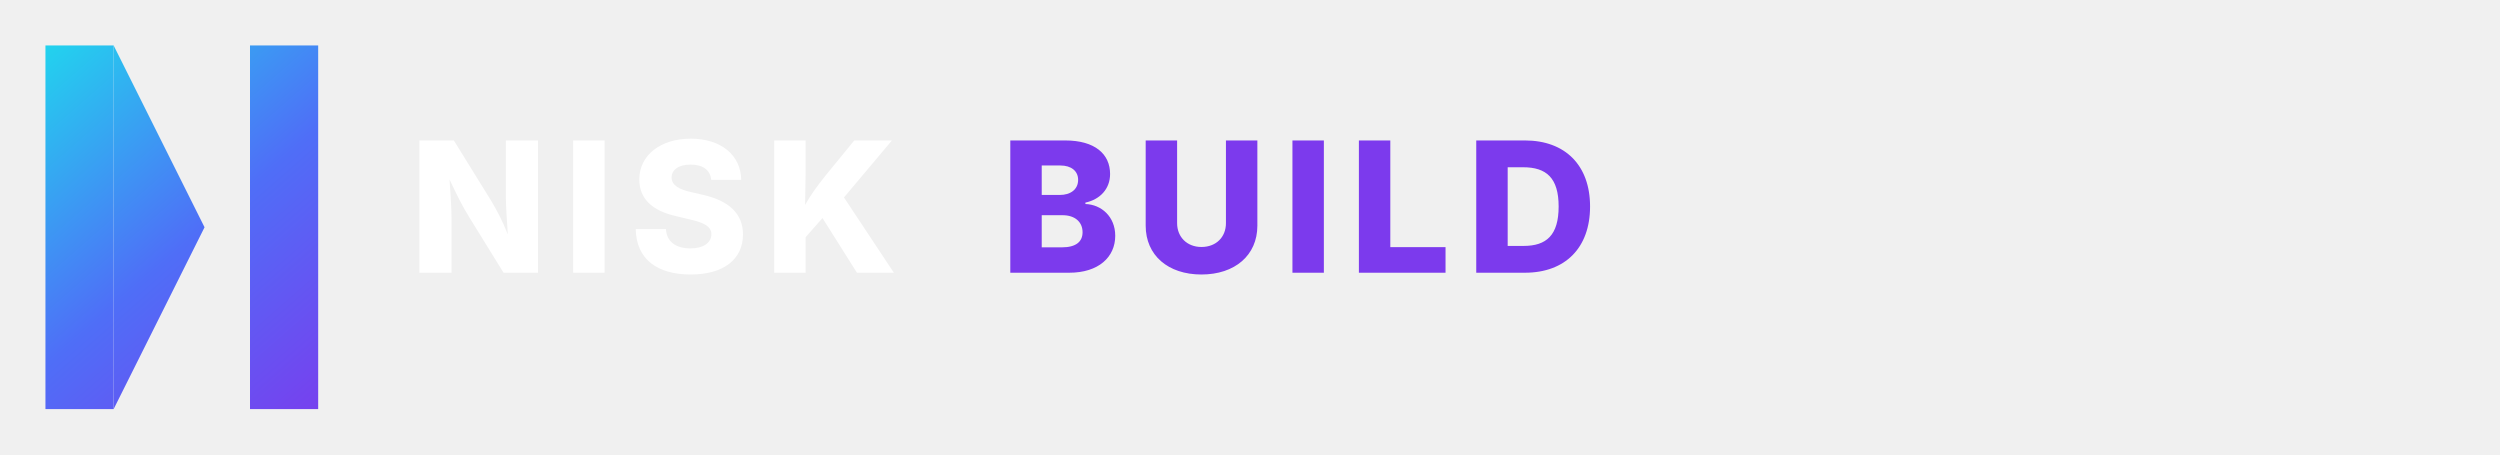
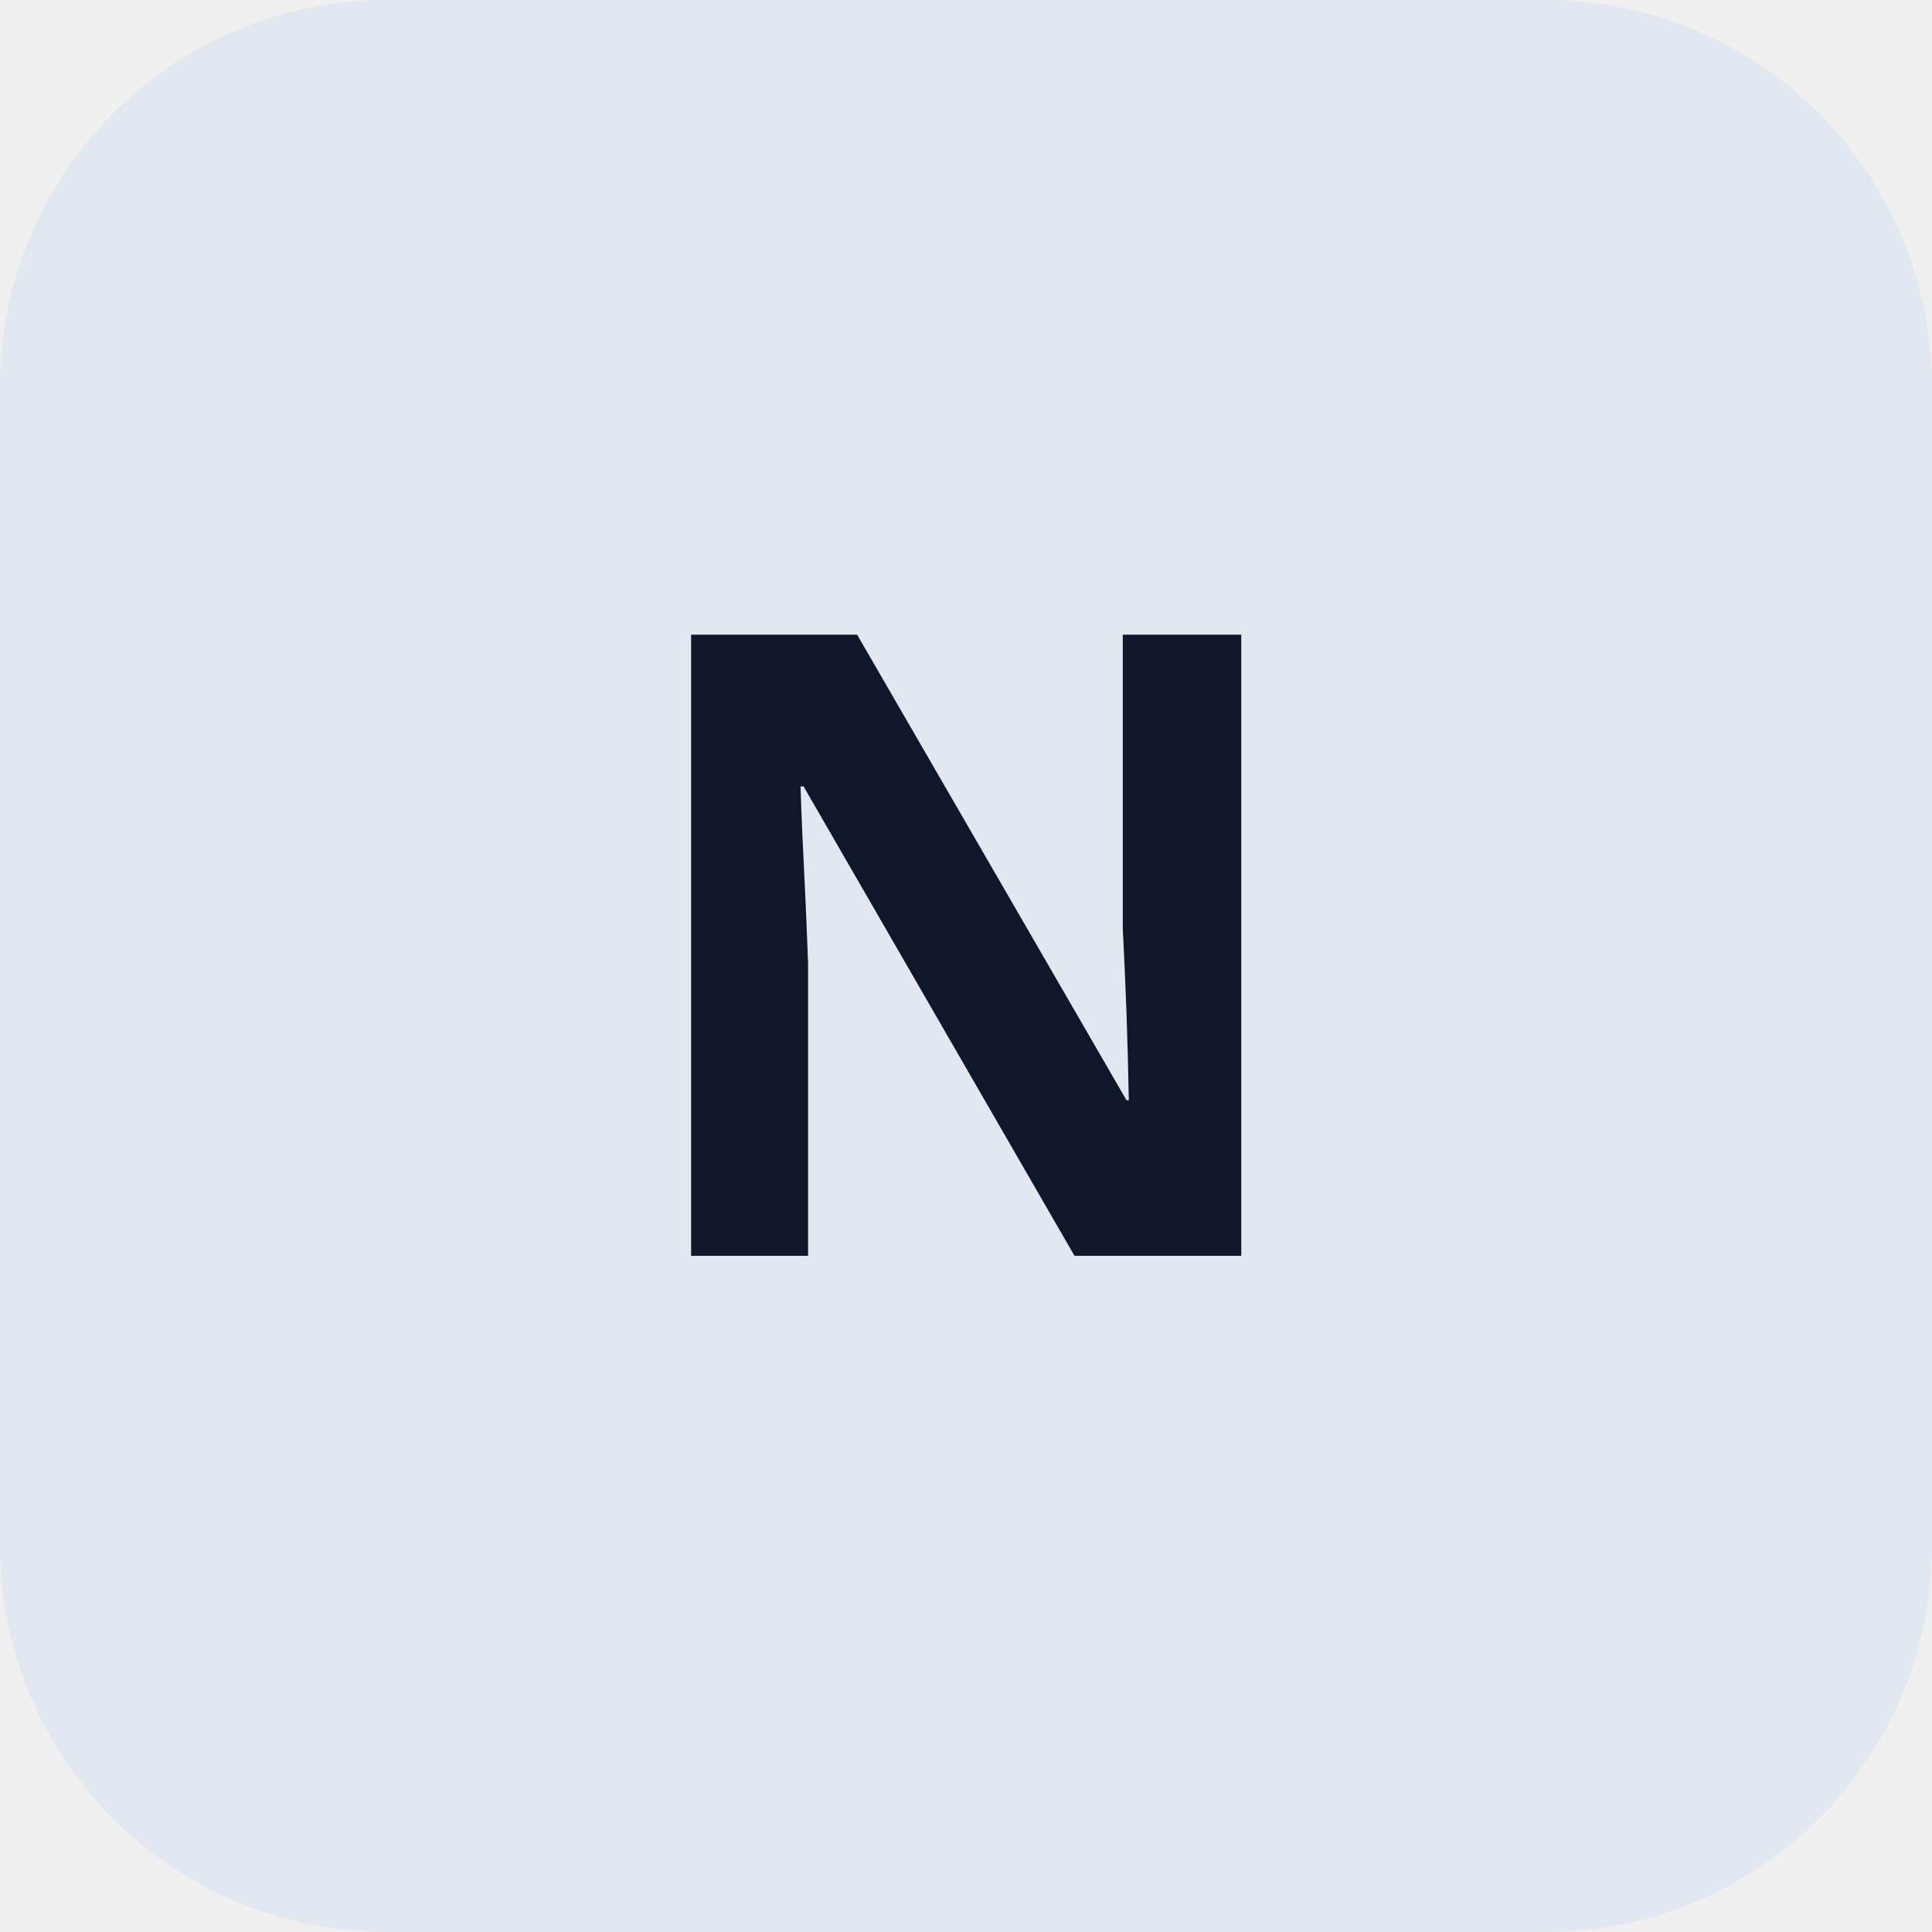
- <svg xmlns="http://www.w3.org/2000/svg" viewBox="0 0 220 40" fill="none" aria-labelledby="niskbuild-logo-title">
-   <defs>
-     <linearGradient id="nbGrad" x1="4" y1="4" x2="32" y2="36" gradientUnits="userSpaceOnUse">
-       <stop stop-color="#22D3EE" />
-       <stop offset="0.5" stop-color="#4F6EF7" />
-       <stop offset="1" stop-color="#7C3AED" />
-     </linearGradient>
-   </defs>
-   <path d="M4 4h6v32H4V4z" fill="url(#nbGrad)" />
-   <path d="M22 4h6v32h-6V4z" fill="url(#nbGrad)" />
-   <path d="M10 4l8 16-8 16V4z" fill="url(#nbGrad)" />
-   <text x="36" y="24" font-family="system-ui,-apple-system,sans-serif" font-size="16" font-weight="800" letter-spacing="0.08em" fill="#FFFFFF">NISK</text>
-   <text x="88" y="24" font-family="system-ui,-apple-system,sans-serif" font-size="16" font-weight="800" letter-spacing="0.08em" fill="#7C3AED">BUILD</text>
+ <svg xmlns="http://www.w3.org/2000/svg" viewBox="0 0 40 40" fill="none" aria-hidden="true">
+   <rect width="40" height="40" rx="8" fill="#E2E8F0" />
+   <text x="20" y="26" text-anchor="middle" font-family="system-ui,sans-serif" font-size="18" font-weight="800" fill="#0F172A">N</text>
</svg>
